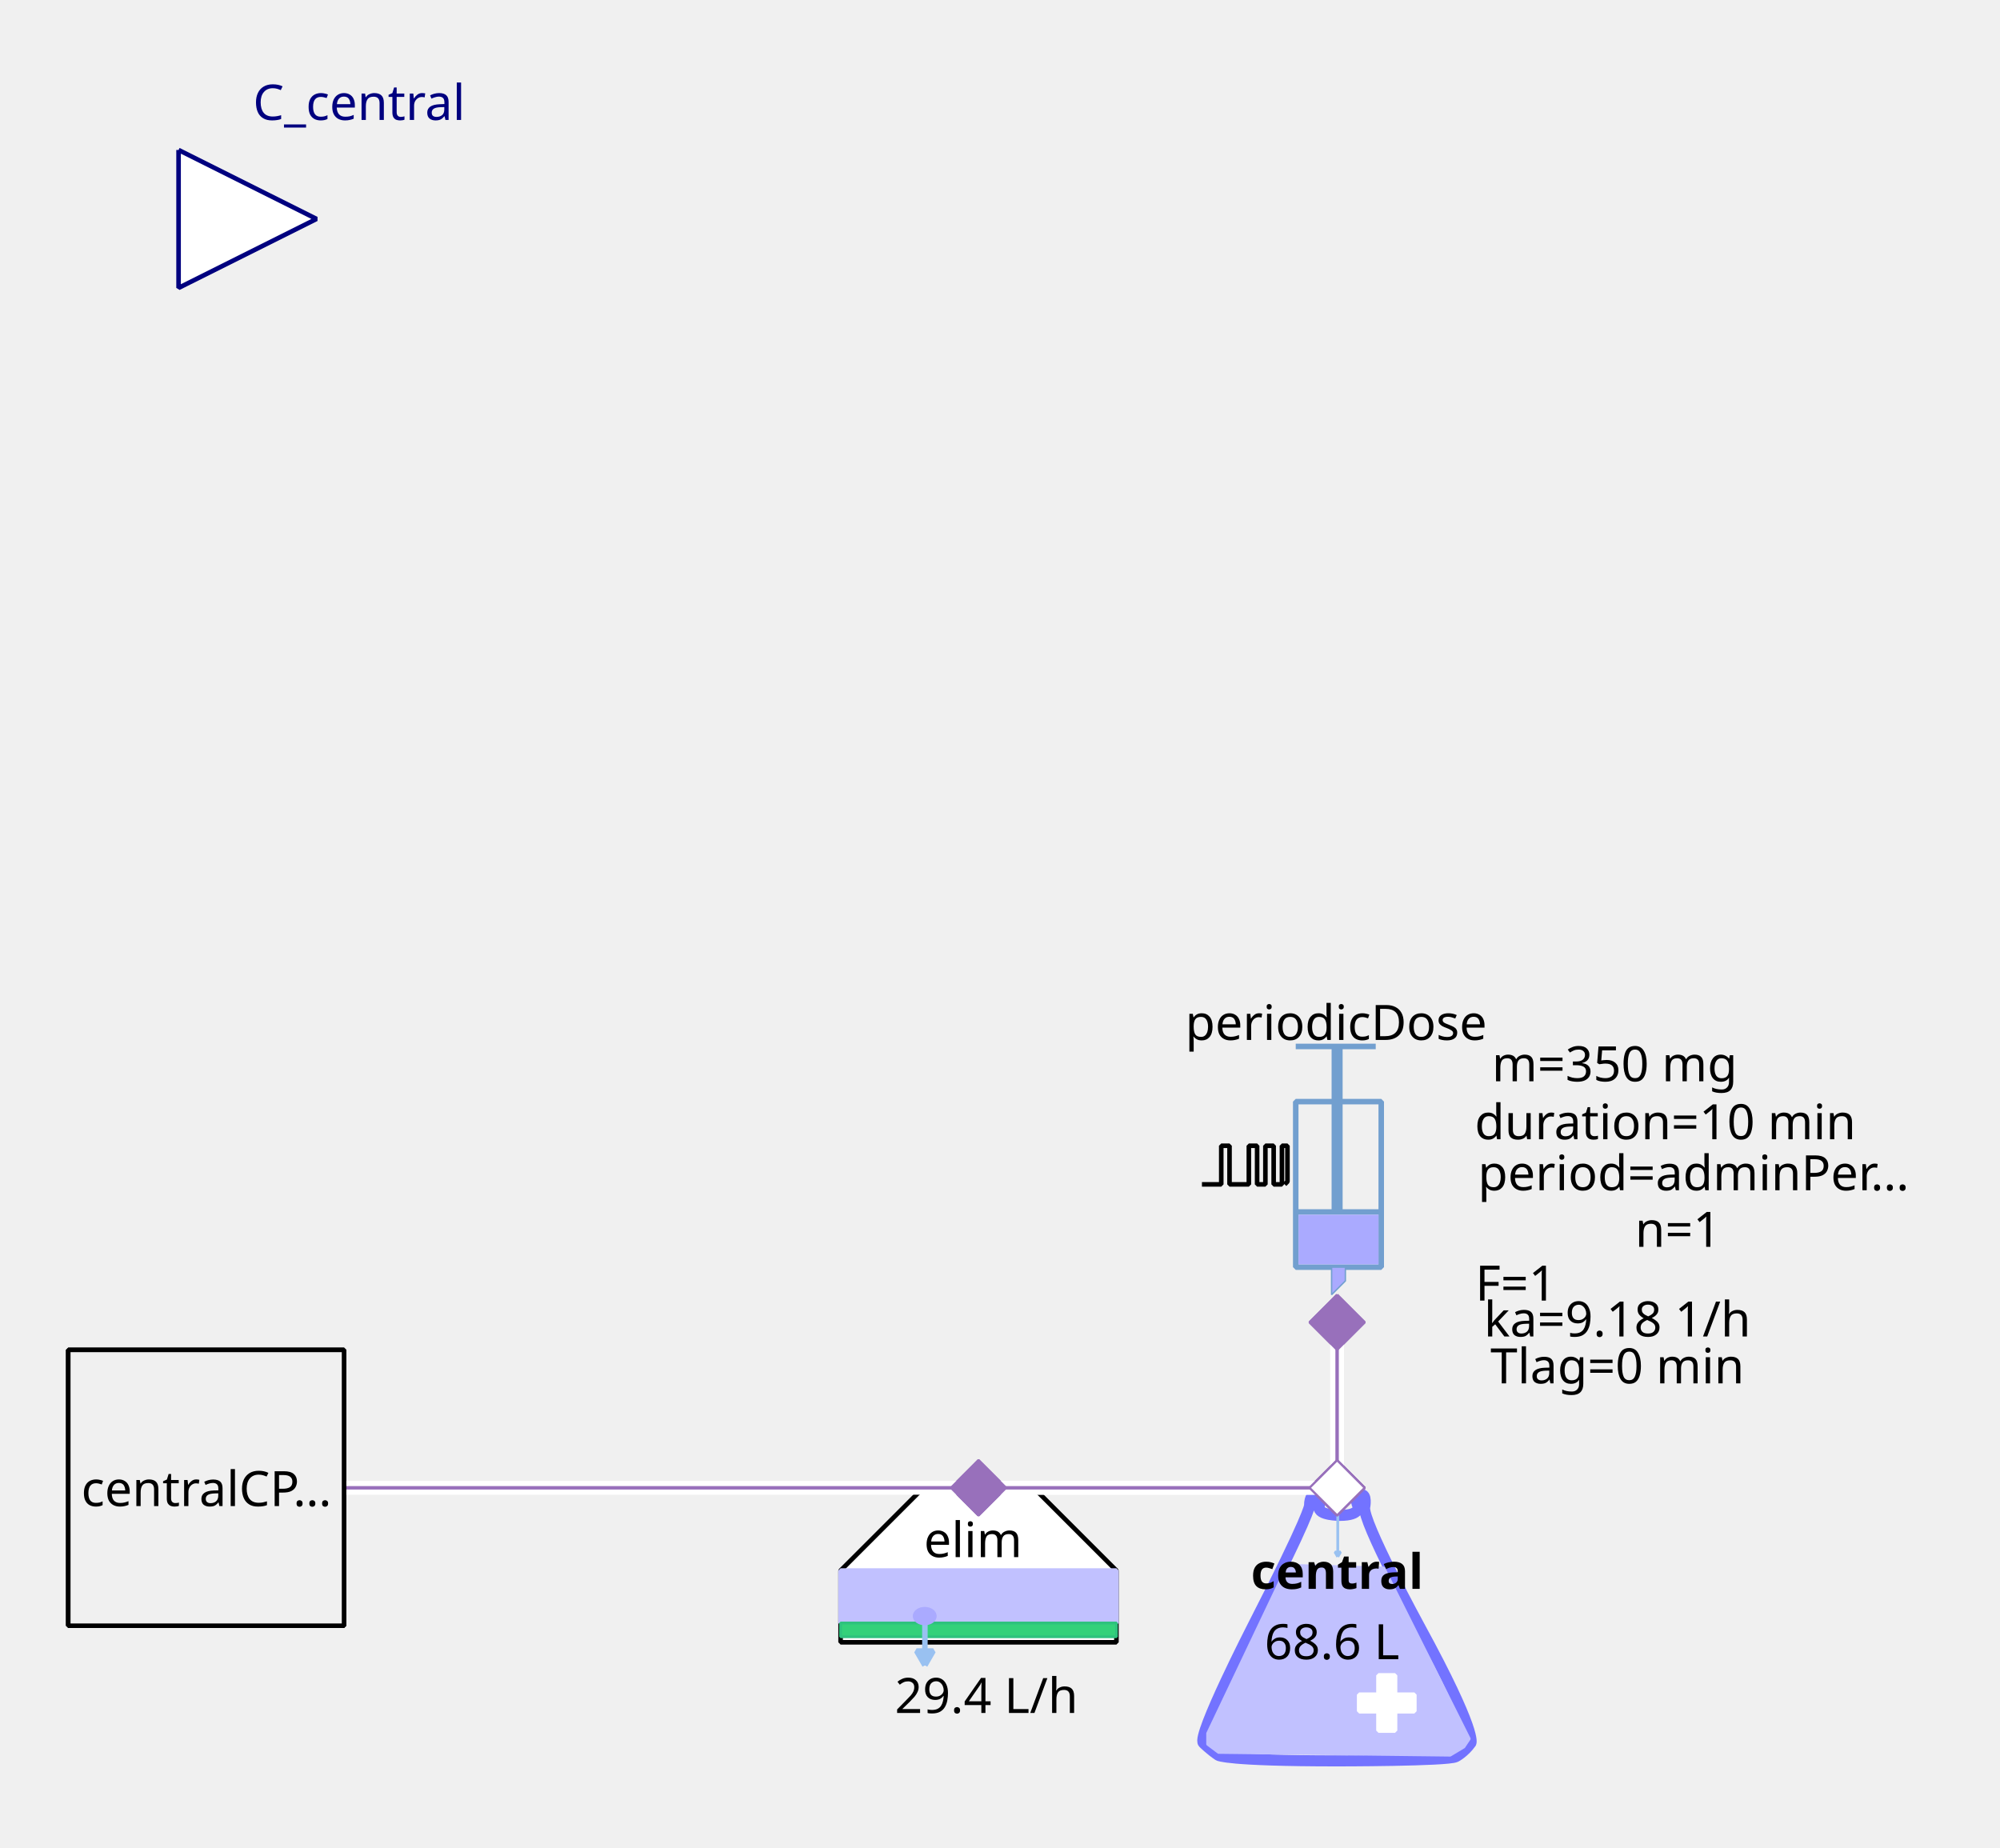
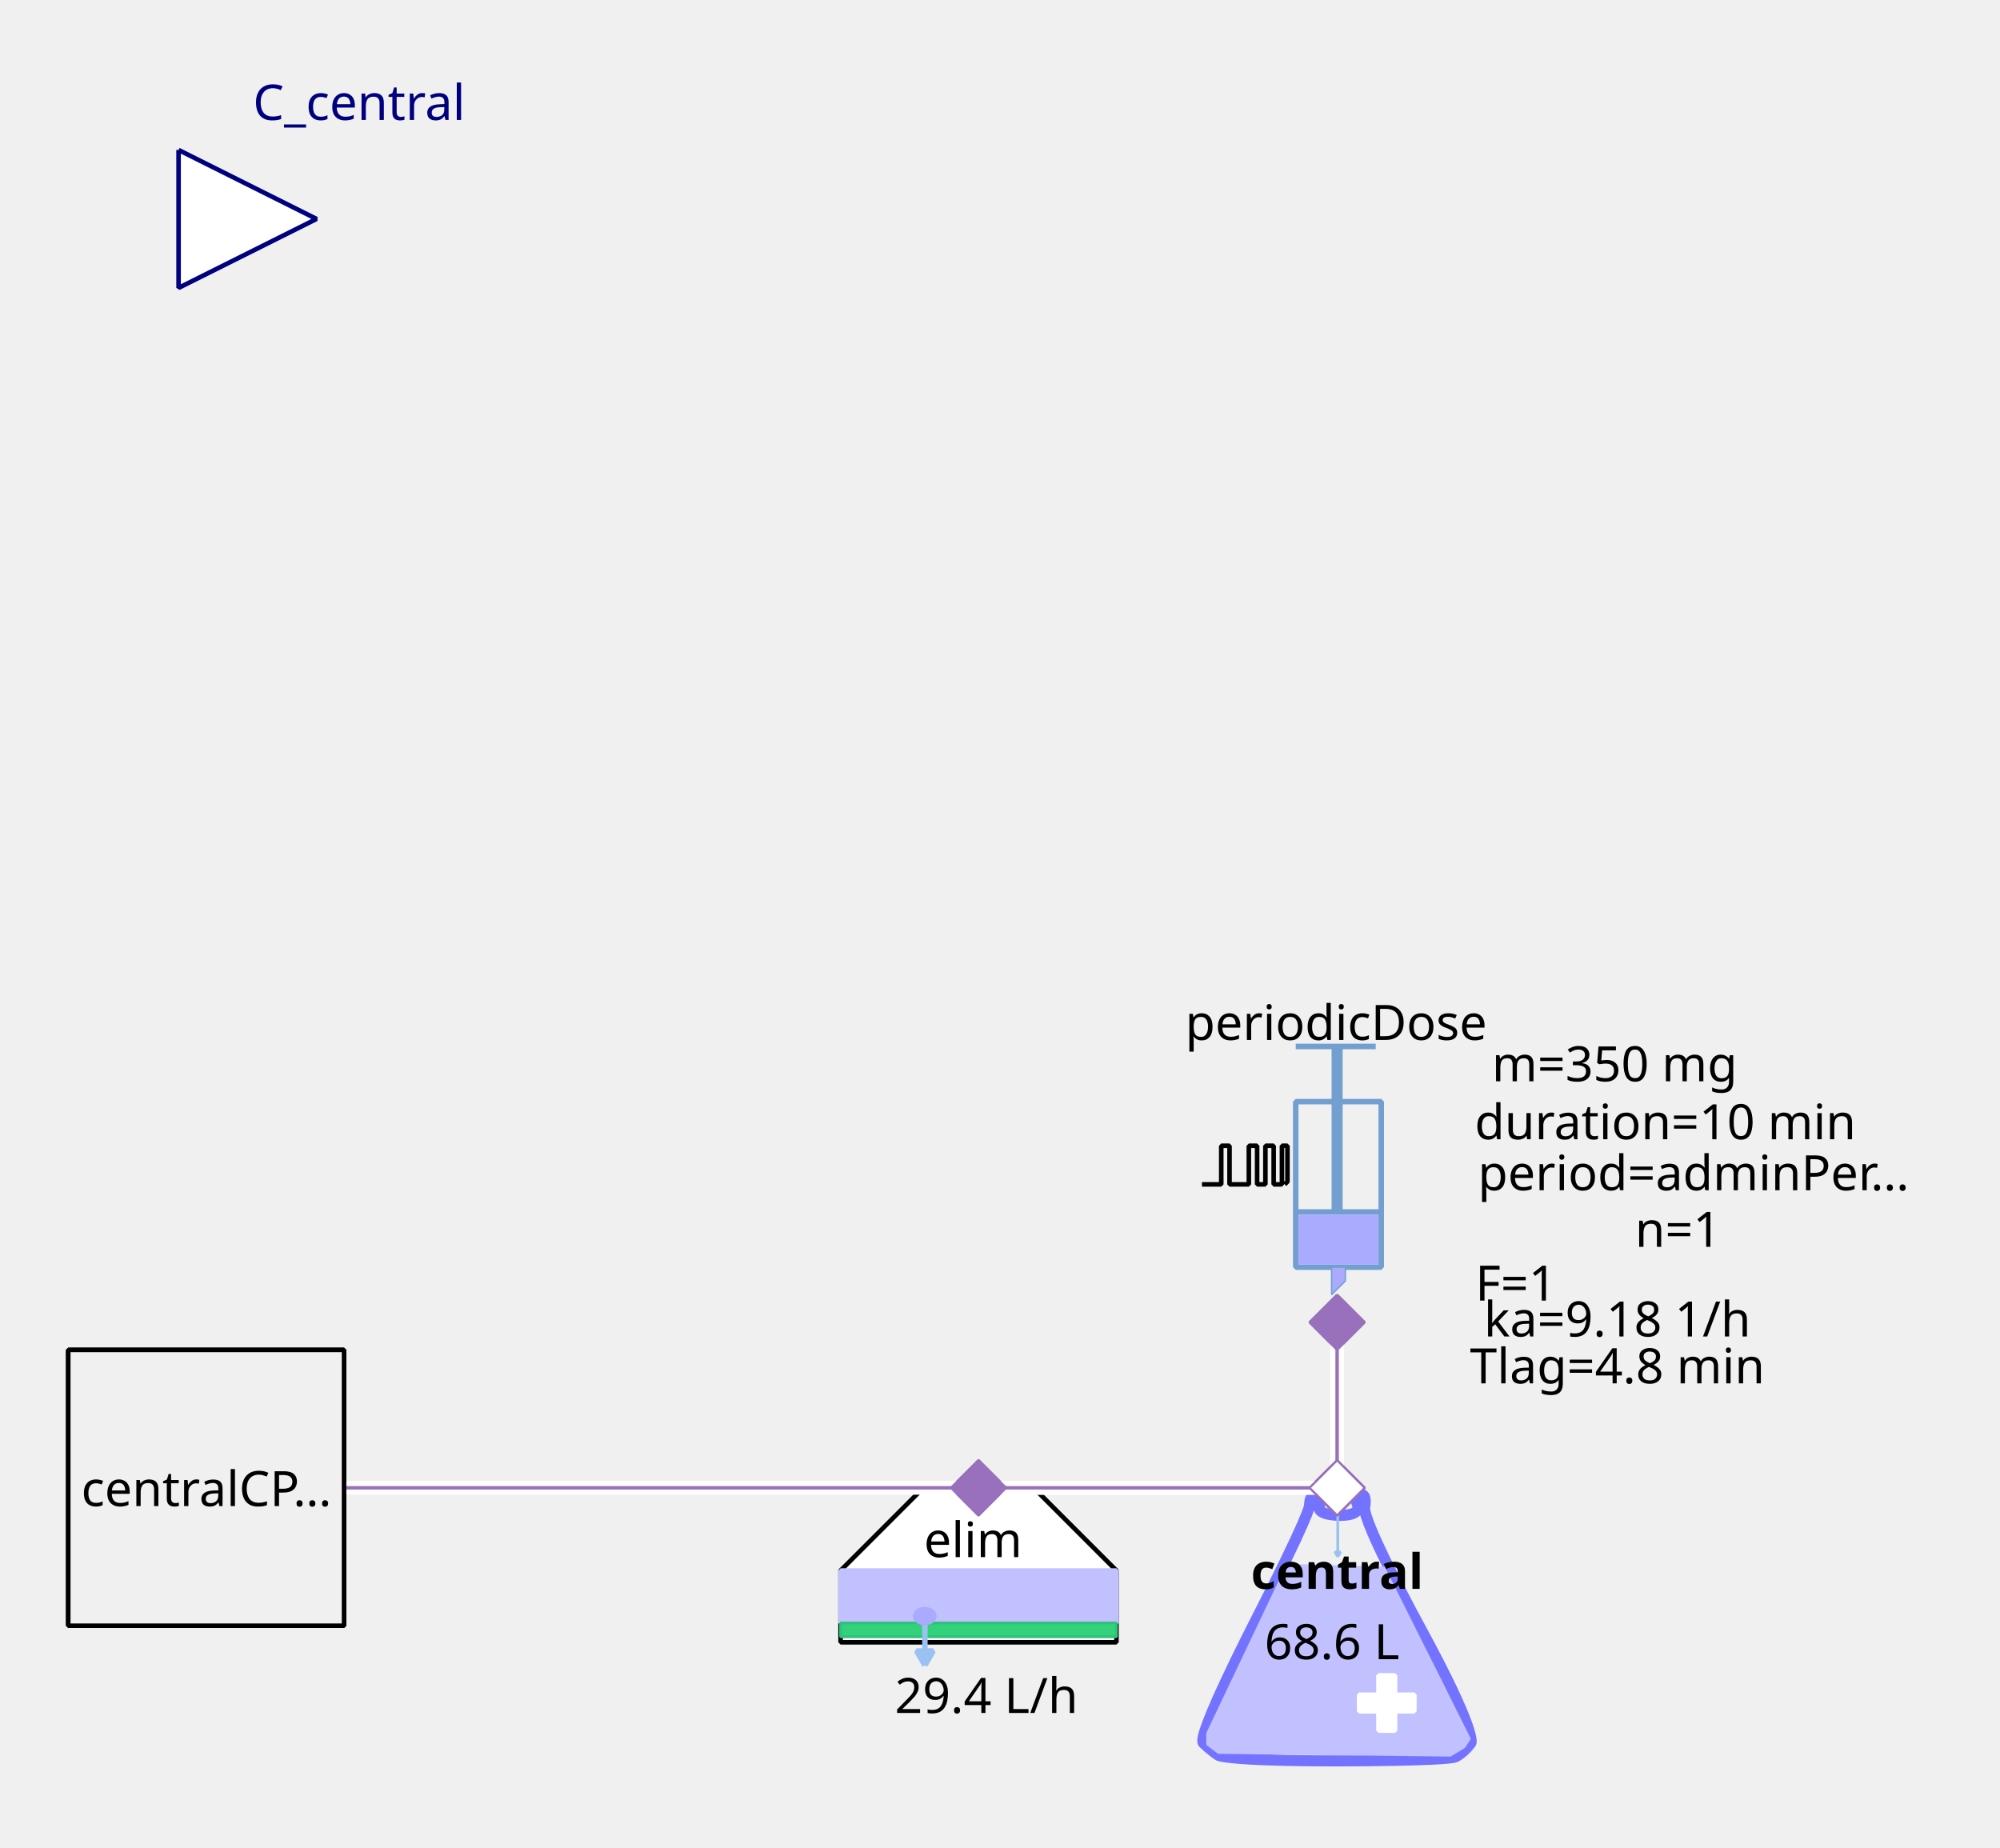
<svg xmlns="http://www.w3.org/2000/svg" width="115.711mm" height="106.892mm" viewBox="0 0 328 303" version="1.2" baseProfile="tiny">
  <defs>
</defs>
  <g fill="none" stroke="black" stroke-width="1" fill-rule="evenodd" stroke-linecap="square" stroke-linejoin="bevel">
    <g fill="none" stroke="#7373ff" stroke-opacity="1" stroke-width="8" stroke-linecap="butt" stroke-linejoin="miter" stroke-miterlimit="1" transform="matrix(0.22619,0,0,-0.22619,219.06,266.619)" font-family="Sans" font-size="10" font-weight="400" font-style="normal">
      <path vector-effect="none" fill-rule="evenodd" d="M-19,87 C-19,87 -19,80 -60,0 C-60,0 -101,-80 -96,-85 C-96,-85 -91,-90 -85,-94 C-85,-94 -79,-98 1,-98 C1,-98 81,-98 87,-95 C87,-95 93,-92 98,-85 C98,-85 103,-78 61,-1 C61,-1 19,76 21,86 C21,86 23,96 18,95 C18,95 13,94 16,87 C16,87 19,80 3,80 C3,80 -13,80 -12,86 C-12,86 -11,92 -12,94 C-12,94 -13,96 -16,95 C-16,95 -19,94 -19,87 " />
    </g>
    <g fill="#c1c1ff" fill-opacity="1" stroke="#c1c1ff" stroke-opacity="1" stroke-width="1.75" stroke-linecap="butt" stroke-linejoin="miter" stroke-miterlimit="1" transform="matrix(0.22619,0,0,-0.22619,219.06,272.5)" font-family="Sans" font-size="10" font-weight="400" font-style="normal">
      <path vector-effect="none" fill-rule="evenodd" d="M-35,70 L-93,-52 L-93,-60 L-85,-66 L83,-68 L93,-62 L97,-56 L35,68 L-35,70" />
    </g>
    <g fill="#ffffff" fill-opacity="1" stroke="#ffffff" stroke-opacity="1" stroke-width="1" stroke-linecap="butt" stroke-linejoin="miter" stroke-miterlimit="1" transform="matrix(0.22619,0,0,0.22619,227.429,279.286)" font-family="Sans" font-size="10" font-weight="400" font-style="normal">
      <rect vector-effect="non-scaling-stroke" x="-6" y="-20" width="12" height="40" />
    </g>
    <g fill="#ffffff" fill-opacity="1" stroke="#ffffff" stroke-opacity="1" stroke-width="1" stroke-linecap="butt" stroke-linejoin="miter" stroke-miterlimit="1" transform="matrix(0,0.22619,-0.22619,0,227.429,279.286)" font-family="Sans" font-size="10" font-weight="400" font-style="normal">
      <rect vector-effect="non-scaling-stroke" x="-6" y="-20" width="12" height="40" />
    </g>
    <g fill="none" stroke="#99c1f1" stroke-opacity="1" stroke-width="2" stroke-linecap="butt" stroke-linejoin="miter" stroke-miterlimit="1" transform="matrix(0.22619,0,0,-0.22619,219.392,251.697)" font-family="Sans" font-size="10" font-weight="400" font-style="normal">
      <path vector-effect="none" fill-rule="evenodd" d="M0,16 L0,-16" />
    </g>
    <g fill="#99c1f1" fill-opacity="1" stroke="#99c1f1" stroke-opacity="1" stroke-width="2" stroke-linecap="butt" stroke-linejoin="miter" stroke-miterlimit="1" transform="matrix(0.22619,0,0,-0.22619,219.392,251.697)" font-family="Sans" font-size="10" font-weight="400" font-style="normal">
      <path vector-effect="none" fill-rule="evenodd" d="M0,-16 L2,-12.536 L-2,-12.536 L0,-16" />
    </g>
    <g fill="none" stroke="#000000" stroke-opacity="1" stroke-width="1" stroke-linecap="butt" stroke-linejoin="miter" stroke-miterlimit="1" transform="matrix(1,0,0,1,219.286,257.571)" font-family="Noto Sans" font-size="8" font-weight="700" font-style="normal">
      <text fill="#000000" fill-opacity="1" stroke="none" xml:space="preserve" x="-14.141" y="3" font-family="Noto Sans" font-size="8" font-weight="700" font-style="normal">central</text>
    </g>
    <g fill="none" stroke="#000000" stroke-opacity="1" stroke-width="1" stroke-linecap="butt" stroke-linejoin="miter" stroke-miterlimit="1" transform="matrix(1,0,0,1,219.06,269.107)" font-family="Noto Sans" font-size="8" font-weight="400" font-style="normal">
      <text fill="#000000" fill-opacity="1" stroke="none" xml:space="preserve" x="-0.606" y="3" font-family="Noto Sans" font-size="8" font-weight="400" font-style="normal" text-anchor="middle">68.6 L</text>
    </g>
    <g fill="#ffffff" fill-opacity="1" stroke="#9870bb" stroke-opacity="1" stroke-width="8" stroke-linecap="butt" stroke-linejoin="miter" stroke-miterlimit="1" transform="matrix(0.0452381,0,0,-0.0452381,219.286,244)" font-family="Sans" font-size="10" font-weight="400" font-style="normal">
      <path vector-effect="none" fill-rule="evenodd" d="M-100,0 L0,100 L100,0 L0,-100 L-100,0" />
    </g>
    <g fill="#ffffff" fill-opacity="1" stroke="#000000" stroke-opacity="1" stroke-width="1" stroke-linecap="butt" stroke-linejoin="miter" stroke-miterlimit="1" transform="matrix(0.22619,0,0,-0.22619,160.476,266.619)" font-family="Sans" font-size="10" font-weight="400" font-style="normal">
      <path vector-effect="non-scaling-stroke" fill-rule="evenodd" d="M-40,100 L40,100 L100,40 L100,-12 L80,-12 L-76,-12 L-100,-12 L-100,40 L-100,40 L-40,100" />
    </g>
    <g fill="none" stroke="#000000" stroke-opacity="1" stroke-width="1" stroke-linecap="butt" stroke-linejoin="miter" stroke-miterlimit="1" transform="matrix(1,0,0,1,159.571,252.369)" font-family="Noto Sans" font-size="8" font-weight="400" font-style="normal">
      <text fill="#000000" fill-opacity="1" stroke="none" xml:space="preserve" x="-8.047" y="3" font-family="Noto Sans" font-size="8" font-weight="400" font-style="normal">elim</text>
    </g>
    <g fill="#c1c1ff" fill-opacity="1" stroke="#c1c1ff" stroke-opacity="1" stroke-width="1" stroke-linecap="butt" stroke-linejoin="miter" stroke-miterlimit="1" transform="matrix(0.22619,0,0,0.22619,160.476,261.869)" font-family="Sans" font-size="10" font-weight="400" font-style="normal">
      <rect vector-effect="non-scaling-stroke" x="-100" y="-19" width="200" height="38" />
    </g>
    <g fill="#33d17a" fill-opacity="1" stroke="#2ec27e" stroke-opacity="1" stroke-width="2" stroke-linecap="butt" stroke-linejoin="miter" stroke-miterlimit="1" transform="matrix(0.22619,0,0,0.22619,160.476,267.298)" font-family="Sans" font-size="10" font-weight="400" font-style="normal">
      <rect x="-100" y="-5" width="200" height="10" />
    </g>
    <g fill="none" stroke="#99c1f1" stroke-opacity="1" stroke-width="4" stroke-linecap="butt" stroke-linejoin="miter" stroke-miterlimit="1" transform="matrix(0.22619,0,0,-0.22619,151.683,269.496)" font-family="Sans" font-size="10" font-weight="400" font-style="normal">
      <path vector-effect="none" fill-rule="evenodd" d="M0,16 L0,-16" />
    </g>
    <g fill="#99c1f1" fill-opacity="1" stroke="#99c1f1" stroke-opacity="1" stroke-width="4" stroke-linecap="butt" stroke-linejoin="miter" stroke-miterlimit="1" transform="matrix(0.22619,0,0,-0.22619,151.683,269.496)" font-family="Sans" font-size="10" font-weight="400" font-style="normal">
      <path vector-effect="none" fill-rule="evenodd" d="M0,-16 L6,-5.608 L-6,-5.608 L0,-16" />
    </g>
    <g fill="#aaaaff" fill-opacity="1" stroke="#aaaaff" stroke-opacity="1" stroke-width="1" stroke-linecap="butt" stroke-linejoin="miter" stroke-miterlimit="1" transform="matrix(0.22619,0,0,-0.22619,151.655,265.036)" font-family="Sans" font-size="10" font-weight="400" font-style="normal">
      <path vector-effect="non-scaling-stroke" fill-rule="evenodd" d="M7,0 C7,-2.761 3.866,-5 0,-5 C-3.866,-5 -7,-2.761 -7,0 C-7,2.761 -3.866,5 0,5 C3.866,5 7,2.761 7,0 " />
    </g>
    <g fill="none" stroke="#000000" stroke-opacity="1" stroke-width="1" stroke-linecap="butt" stroke-linejoin="miter" stroke-miterlimit="1" transform="matrix(1,0,0,1,161.155,277.929)" font-family="Noto Sans" font-size="8" font-weight="400" font-style="normal">
      <text fill="#000000" fill-opacity="1" stroke="none" xml:space="preserve" x="0.613" y="3" font-family="Noto Sans" font-size="8" font-weight="400" font-style="normal" text-anchor="middle">29.4 L/h</text>
    </g>
    <g fill="#9870bb" fill-opacity="1" stroke="#9870bb" stroke-opacity="1" stroke-width="8" stroke-linecap="butt" stroke-linejoin="miter" stroke-miterlimit="1" transform="matrix(0.0452381,0,0,-0.0452381,160.476,244)" font-family="Sans" font-size="10" font-weight="400" font-style="normal">
      <path vector-effect="none" fill-rule="evenodd" d="M-100,0 L0,100 L100,0 L0,-100 L-100,0" />
    </g>
    <g fill="none" stroke="#729fcf" stroke-opacity="1" stroke-width="4" stroke-linecap="butt" stroke-linejoin="miter" stroke-miterlimit="1" transform="matrix(0.22619,0,0,0.22619,215.214,195.595)" font-family="Sans" font-size="10" font-weight="400" font-style="normal">
      <rect x="-12" y="-66" width="62" height="120" />
    </g>
    <g fill="none" stroke="#729fcf" stroke-opacity="1" stroke-width="8" stroke-linecap="butt" stroke-linejoin="miter" stroke-miterlimit="1" transform="matrix(0.22619,0,0,-0.22619,219.286,176.369)" font-family="Sans" font-size="10" font-weight="400" font-style="normal">
      <path vector-effect="none" fill-rule="evenodd" d="M0,21 L0,-99" />
    </g>
    <g fill="none" stroke="#729fcf" stroke-opacity="1" stroke-width="4" stroke-linecap="butt" stroke-linejoin="miter" stroke-miterlimit="1" transform="matrix(0.22619,0,0,-0.22619,219.06,171.619)" font-family="Sans" font-size="10" font-weight="400" font-style="normal">
      <path vector-effect="none" fill-rule="evenodd" d="M-29,0 L29,0" />
    </g>
    <g fill="none" stroke="#729fcf" stroke-opacity="1" stroke-width="4" stroke-linecap="butt" stroke-linejoin="miter" stroke-miterlimit="1" transform="matrix(0.22619,0,0,-0.22619,219.512,198.762)" font-family="Sans" font-size="10" font-weight="400" font-style="normal">
      <path vector-effect="none" fill-rule="evenodd" d="M-31,0 L31,0" />
    </g>
    <g fill="#aaaaff" fill-opacity="1" stroke="none" transform="matrix(0.22619,0,0,0.22619,219.512,203.286)" font-family="Sans" font-size="10" font-weight="400" font-style="normal">
      <rect vector-effect="non-scaling-stroke" x="-29" y="-18" width="58" height="36" />
    </g>
    <g fill="none" stroke="#000000" stroke-opacity="1" stroke-width="1" stroke-linecap="butt" stroke-linejoin="miter" stroke-miterlimit="1" transform="matrix(1,0,0,1,219.06,167.548)" font-family="Noto Sans" font-size="8" font-weight="400" font-style="normal">
      <text fill="#000000" fill-opacity="1" stroke="none" xml:space="preserve" x="-24.688" y="3" font-family="Noto Sans" font-size="8" font-weight="400" font-style="normal">periodicDose</text>
    </g>
    <g fill="#aaaaff" fill-opacity="1" stroke="#729fcf" stroke-opacity="1" stroke-width="1" stroke-linecap="butt" stroke-linejoin="miter" stroke-miterlimit="1" transform="matrix(0.22619,0,0,-0.22619,218.833,210.071)" font-family="Sans" font-size="10" font-weight="400" font-style="normal">
      <path vector-effect="none" fill-rule="evenodd" d="M-2,10 L-2,-10 L8,0 L8,10 L-2,10" />
    </g>
    <g fill="none" stroke="#000000" stroke-opacity="1" stroke-width="1" stroke-linecap="butt" stroke-linejoin="miter" stroke-miterlimit="1" transform="matrix(1,0,0,1,277.869,174.333)" font-family="Noto Sans" font-size="8" font-weight="400" font-style="normal">
      <text fill="#000000" fill-opacity="1" stroke="none" xml:space="preserve" x="-13.073" y="3" font-family="Noto Sans" font-size="8" font-weight="400" font-style="normal" text-anchor="middle">m=350 mg</text>
    </g>
    <g fill="none" stroke="#000000" stroke-opacity="1" stroke-width="1" stroke-linecap="butt" stroke-linejoin="miter" stroke-miterlimit="1" transform="matrix(1,0,0,1,278.774,192.202)" font-family="Noto Sans" font-size="8" font-weight="400" font-style="normal">
      <text fill="#000000" fill-opacity="1" stroke="none" xml:space="preserve" x="-36.406" y="3" font-family="Noto Sans" font-size="8" font-weight="400" font-style="normal">period=adminPer…</text>
    </g>
    <g fill="none" stroke="#000000" stroke-opacity="1" stroke-width="1" stroke-linecap="butt" stroke-linejoin="miter" stroke-miterlimit="1" transform="matrix(1,0,0,1,277.869,183.833)" font-family="Noto Sans" font-size="8" font-weight="400" font-style="normal">
      <text fill="#000000" fill-opacity="1" stroke="none" xml:space="preserve" x="-4.753" y="3" font-family="Noto Sans" font-size="8" font-weight="400" font-style="normal" text-anchor="middle">duration=10 min</text>
    </g>
    <g fill="none" stroke="#000000" stroke-opacity="1" stroke-width="1" stroke-linecap="butt" stroke-linejoin="miter" stroke-miterlimit="1" transform="matrix(1,0,0,1,278.548,201.476)" font-family="Noto Sans" font-size="8" font-weight="400" font-style="normal">
      <text fill="#000000" fill-opacity="1" stroke="none" xml:space="preserve" x="-3.361" y="3" font-family="Noto Sans" font-size="8" font-weight="400" font-style="normal" text-anchor="middle">n=1</text>
    </g>
    <g fill="none" stroke="#000000" stroke-opacity="1" stroke-width="1" stroke-linecap="butt" stroke-linejoin="miter" stroke-miterlimit="1" transform="matrix(1,0,0,1,270.179,210.298)" font-family="Noto Sans" font-size="8" font-weight="400" font-style="normal">
      <text fill="#000000" fill-opacity="1" stroke="none" xml:space="preserve" x="-21.572" y="3" font-family="Noto Sans" font-size="8" font-weight="400" font-style="normal" text-anchor="middle">F=1</text>
    </g>
    <g fill="none" stroke="#000000" stroke-opacity="1" stroke-width="1" stroke-linecap="butt" stroke-linejoin="miter" stroke-miterlimit="1" transform="matrix(0.22619,0,0,-0.22619,204.131,191.118)" font-family="Sans" font-size="10" font-weight="400" font-style="normal">
      <path vector-effect="non-scaling-stroke" fill-rule="evenodd" d="M-31,-13.793 L-17,-13.793 L-17,14.207 L-11,14.207 L-11,-13.793 L3,-13.793 L3,14.207 L9,14.207 L9,-13.793 L15,-13.793 L15,14.207 L21,14.207 L21,-13.793 L27,-13.793 L27,14.207 L31,14.207 L31,-11.793 L29,-13.793" />
    </g>
    <g fill="none" stroke="#000000" stroke-opacity="1" stroke-width="1" stroke-linecap="butt" stroke-linejoin="miter" stroke-miterlimit="1" transform="matrix(1,0,0,1,270.179,216.179)" font-family="Noto Sans" font-size="8" font-weight="400" font-style="normal">
      <text fill="#000000" fill-opacity="1" stroke="none" xml:space="preserve" x="-4.932" y="3" font-family="Noto Sans" font-size="8" font-weight="400" font-style="normal" text-anchor="middle">ka=9.18 1/h</text>
    </g>
    <g fill="none" stroke="#000000" stroke-opacity="1" stroke-width="1" stroke-linecap="butt" stroke-linejoin="miter" stroke-miterlimit="1" transform="matrix(1,0,0,1,270.179,223.869)" font-family="Noto Sans" font-size="8" font-weight="400" font-style="normal">
-       <text fill="#000000" fill-opacity="1" stroke="none" xml:space="preserve" x="-4.932" y="3" font-family="Noto Sans" font-size="8" font-weight="400" font-style="normal" text-anchor="middle">Tlag=0 min</text>
+       <text fill="#000000" fill-opacity="1" stroke="none" xml:space="preserve" x="-4.932" y="3" font-family="Noto Sans" font-size="8" font-weight="400" font-style="normal" text-anchor="middle">Tlag=4.8 min</text>
    </g>
    <g fill="#9870bb" fill-opacity="1" stroke="#9870bb" stroke-opacity="1" stroke-width="8" stroke-linecap="butt" stroke-linejoin="miter" stroke-miterlimit="1" transform="matrix(0,0.0452381,0.0452381,0,219.286,216.857)" font-family="Sans" font-size="10" font-weight="400" font-style="normal">
      <path vector-effect="none" fill-rule="evenodd" d="M-100,0 L0,100 L100,0 L0,-100 L-100,0" />
    </g>
    <g fill="#ffffff" fill-opacity="1" stroke="#00007f" stroke-opacity="1" stroke-width="1" stroke-linecap="butt" stroke-linejoin="miter" stroke-miterlimit="1" transform="matrix(0.22619,0,0,-0.22619,51.9048,35.9048)" font-family="Sans" font-size="10" font-weight="400" font-style="normal">
      <path vector-effect="non-scaling-stroke" fill-rule="evenodd" d="M-100,50 L0,0 L-100,-50 L-100,50" />
    </g>
    <g fill="none" stroke="#00007f" stroke-opacity="1" stroke-width="1" stroke-linecap="butt" stroke-linejoin="miter" stroke-miterlimit="1" transform="matrix(1,0,0,1,51.9048,-2.54762)" font-family="Noto Sans" font-size="8.078" font-weight="400" font-style="normal">
      <text fill="#00007f" fill-opacity="1" stroke="none" xml:space="preserve" x="-10.422" y="22.219" font-family="Noto Sans" font-size="8.078" font-weight="400" font-style="normal">C_central</text>
    </g>
    <g fill="#f0f0f0" fill-opacity="1" stroke="#000000" stroke-opacity="1" stroke-width="1" stroke-linecap="butt" stroke-linejoin="miter" stroke-miterlimit="1" transform="matrix(0.22619,0,0,-0.22619,33.8095,244)" font-family="Sans" font-size="10" font-weight="400" font-style="normal">
      <rect vector-effect="non-scaling-stroke" x="-100" y="-100" width="200" height="200" />
    </g>
    <g fill="none" stroke="#000000" stroke-opacity="1" stroke-width="1" stroke-linecap="butt" stroke-linejoin="miter" stroke-miterlimit="1" transform="matrix(1,0,0,1,33.8095,244)" font-family="Noto Sans" font-size="8" font-weight="400" font-style="normal">
      <text fill="#000000" fill-opacity="1" stroke="none" xml:space="preserve" x="-20.484" y="3" font-family="Noto Sans" font-size="8" font-weight="400" font-style="normal">centralCP…</text>
    </g>
    <g fill="#ffffff" fill-opacity="1" stroke="none" transform="matrix(2.2619,0,0,-2.2619,260,244)" font-family="Sans" font-size="10" font-weight="400" font-style="normal">
      <path vector-effect="none" fill-rule="nonzero" d="M-18,0.5 L-44,0.5 L-44.5,0.5 L-44.5,-0.5 L-44,-0.5 L-18,-0.5 L-17.5,-0.5 L-17.5,0.5 L-18,0.5" />
    </g>
    <g fill="none" stroke="#9870bb" stroke-opacity="1" stroke-width="0.25" stroke-linecap="butt" stroke-linejoin="miter" stroke-miterlimit="1" transform="matrix(2.2619,0,0,-2.2619,260,244)" font-family="Sans" font-size="10" font-weight="400" font-style="normal">
      <path vector-effect="none" fill-rule="evenodd" d="M-18,0 L-44,0" />
    </g>
    <g fill="#9870bb" fill-opacity="1" stroke="#9870bb" stroke-opacity="1" stroke-width="8" stroke-linecap="butt" stroke-linejoin="miter" stroke-miterlimit="1" transform="matrix(0.0452381,0,0,-0.0452381,160.476,244)" font-family="Sans" font-size="10" font-weight="400" font-style="normal">
      <path vector-effect="none" fill-rule="evenodd" d="M-100,0 L0,100 L100,0 L0,-100 L-100,0" />
    </g>
    <g fill="#ffffff" fill-opacity="1" stroke="#9870bb" stroke-opacity="1" stroke-width="8" stroke-linecap="butt" stroke-linejoin="miter" stroke-miterlimit="1" transform="matrix(0.0452381,0,0,-0.0452381,219.286,244)" font-family="Sans" font-size="10" font-weight="400" font-style="normal">
      <path vector-effect="none" fill-rule="evenodd" d="M-100,0 L0,100 L100,0 L0,-100 L-100,0" />
    </g>
    <g fill="#ffffff" fill-opacity="1" stroke="none" transform="matrix(2.2619,0,0,-2.2619,260,244)" font-family="Sans" font-size="10" font-weight="400" font-style="normal">
      <path vector-effect="none" fill-rule="nonzero" d="M-18.5,12 L-18.5,0 L-18.5,-0.5 L-17.5,-0.5 L-17.5,0 L-17.5,12 L-17.5,12.5 L-18.5,12.5 L-18.5,12" />
    </g>
    <g fill="none" stroke="#9870bb" stroke-opacity="1" stroke-width="0.25" stroke-linecap="butt" stroke-linejoin="miter" stroke-miterlimit="1" transform="matrix(2.2619,0,0,-2.2619,260,244)" font-family="Sans" font-size="10" font-weight="400" font-style="normal">
      <path vector-effect="none" fill-rule="evenodd" d="M-18,12 L-18,0" />
    </g>
    <g fill="#9870bb" fill-opacity="1" stroke="#9870bb" stroke-opacity="1" stroke-width="8" stroke-linecap="butt" stroke-linejoin="miter" stroke-miterlimit="1" transform="matrix(0,0.0452381,0.0452381,0,219.286,216.857)" font-family="Sans" font-size="10" font-weight="400" font-style="normal">
      <path vector-effect="none" fill-rule="evenodd" d="M-100,0 L0,100 L100,0 L0,-100 L-100,0" />
    </g>
    <g fill="#ffffff" fill-opacity="1" stroke="#9870bb" stroke-opacity="1" stroke-width="8" stroke-linecap="butt" stroke-linejoin="miter" stroke-miterlimit="1" transform="matrix(0.0452381,0,0,-0.0452381,219.286,244)" font-family="Sans" font-size="10" font-weight="400" font-style="normal">
      <path vector-effect="none" fill-rule="evenodd" d="M-100,0 L0,100 L100,0 L0,-100 L-100,0" />
    </g>
    <g fill="#ffffff" fill-opacity="1" stroke="none" transform="matrix(2.2619,0,0,-2.2619,260,244)" font-family="Sans" font-size="10" font-weight="400" font-style="normal">
      <path vector-effect="none" fill-rule="nonzero" d="M-18,0.5 L-100,0.5 L-100.5,0.5 L-100.5,-0.5 L-100,-0.5 L-18,-0.5 L-17.5,-0.5 L-17.5,0.5 L-18,0.5" />
    </g>
    <g fill="none" stroke="#9870bb" stroke-opacity="1" stroke-width="0.25" stroke-linecap="butt" stroke-linejoin="miter" stroke-miterlimit="1" transform="matrix(2.2619,0,0,-2.2619,260,244)" font-family="Sans" font-size="10" font-weight="400" font-style="normal">
      <path vector-effect="none" fill-rule="evenodd" d="M-18,0 L-100,0" />
    </g>
    <g fill="#f0f0f0" fill-opacity="1" stroke="#000000" stroke-opacity="1" stroke-width="1" stroke-linecap="butt" stroke-linejoin="miter" stroke-miterlimit="1" transform="matrix(0.22619,0,0,-0.22619,33.8095,244)" font-family="Sans" font-size="10" font-weight="400" font-style="normal">
      <rect vector-effect="non-scaling-stroke" x="-100" y="-100" width="200" height="200" />
    </g>
    <g fill="none" stroke="#000000" stroke-opacity="1" stroke-width="1" stroke-linecap="butt" stroke-linejoin="miter" stroke-miterlimit="1" transform="matrix(1,0,0,1,33.8095,244)" font-family="Noto Sans" font-size="8" font-weight="400" font-style="normal">
      <text fill="#000000" fill-opacity="1" stroke="none" xml:space="preserve" x="-20.484" y="3" font-family="Noto Sans" font-size="8" font-weight="400" font-style="normal">centralCP…</text>
    </g>
    <g fill="#9870bb" fill-opacity="1" stroke="#9870bb" stroke-opacity="1" stroke-width="8" stroke-linecap="butt" stroke-linejoin="miter" stroke-miterlimit="1" transform="matrix(0.0452381,0,0,-0.0452381,160.476,244)" font-family="Sans" font-size="10" font-weight="400" font-style="normal">
      <path vector-effect="none" fill-rule="evenodd" d="M-100,0 L0,100 L100,0 L0,-100 L-100,0" />
    </g>
    <g fill="#ffffff" fill-opacity="1" stroke="#9870bb" stroke-opacity="1" stroke-width="8" stroke-linecap="butt" stroke-linejoin="miter" stroke-miterlimit="1" transform="matrix(0.0452381,0,0,-0.0452381,219.286,244)" font-family="Sans" font-size="10" font-weight="400" font-style="normal">
      <path vector-effect="none" fill-rule="evenodd" d="M-100,0 L0,100 L100,0 L0,-100 L-100,0" />
    </g>
    <g fill="none" stroke="#000000" stroke-opacity="0" stroke-width="2" stroke-linecap="square" stroke-linejoin="bevel" transform="matrix(2.2619,0,0,-2.2619,219.286,266.619)" font-family="Sans" font-size="10" font-weight="400" font-style="normal">
      <polyline fill="none" vector-effect="non-scaling-stroke" points="-1,0 1,0 " />
      <polyline fill="none" vector-effect="non-scaling-stroke" points="0,-1 0,1 " />
    </g>
    <g fill="none" stroke="#000000" stroke-opacity="0" stroke-width="2" stroke-linecap="square" stroke-linejoin="bevel" transform="matrix(2.2619,0,0,-2.2619,160.476,266.619)" font-family="Sans" font-size="10" font-weight="400" font-style="normal">
      <polyline fill="none" vector-effect="non-scaling-stroke" points="-1,0 1,0 " />
      <polyline fill="none" vector-effect="non-scaling-stroke" points="0,-1 0,1 " />
    </g>
    <g fill="none" stroke="#000000" stroke-opacity="0" stroke-width="2" stroke-linecap="square" stroke-linejoin="bevel" transform="matrix(2.2619,0,0,-2.2619,219.286,194.238)" font-family="Sans" font-size="10" font-weight="400" font-style="normal">
      <polyline fill="none" vector-effect="non-scaling-stroke" points="-1,0 1,0 " />
      <polyline fill="none" vector-effect="non-scaling-stroke" points="0,-1 0,1 " />
    </g>
    <g fill="none" stroke="#000000" stroke-opacity="0" stroke-width="2" stroke-linecap="square" stroke-linejoin="bevel" transform="matrix(2.2619,0,0,-2.2619,51.9048,35.9048)" font-family="Sans" font-size="10" font-weight="400" font-style="normal">
      <polyline fill="none" vector-effect="non-scaling-stroke" points="-1,0 1,0 " />
      <polyline fill="none" vector-effect="non-scaling-stroke" points="0,-1 0,1 " />
    </g>
    <g fill="none" stroke="#000000" stroke-opacity="0" stroke-width="2" stroke-linecap="square" stroke-linejoin="bevel" transform="matrix(2.2619,0,0,-2.2619,33.8095,244)" font-family="Sans" font-size="10" font-weight="400" font-style="normal">
      <polyline fill="none" vector-effect="non-scaling-stroke" points="-1,0 1,0 " />
      <polyline fill="none" vector-effect="non-scaling-stroke" points="0,-1 0,1 " />
    </g>
  </g>
</svg>
